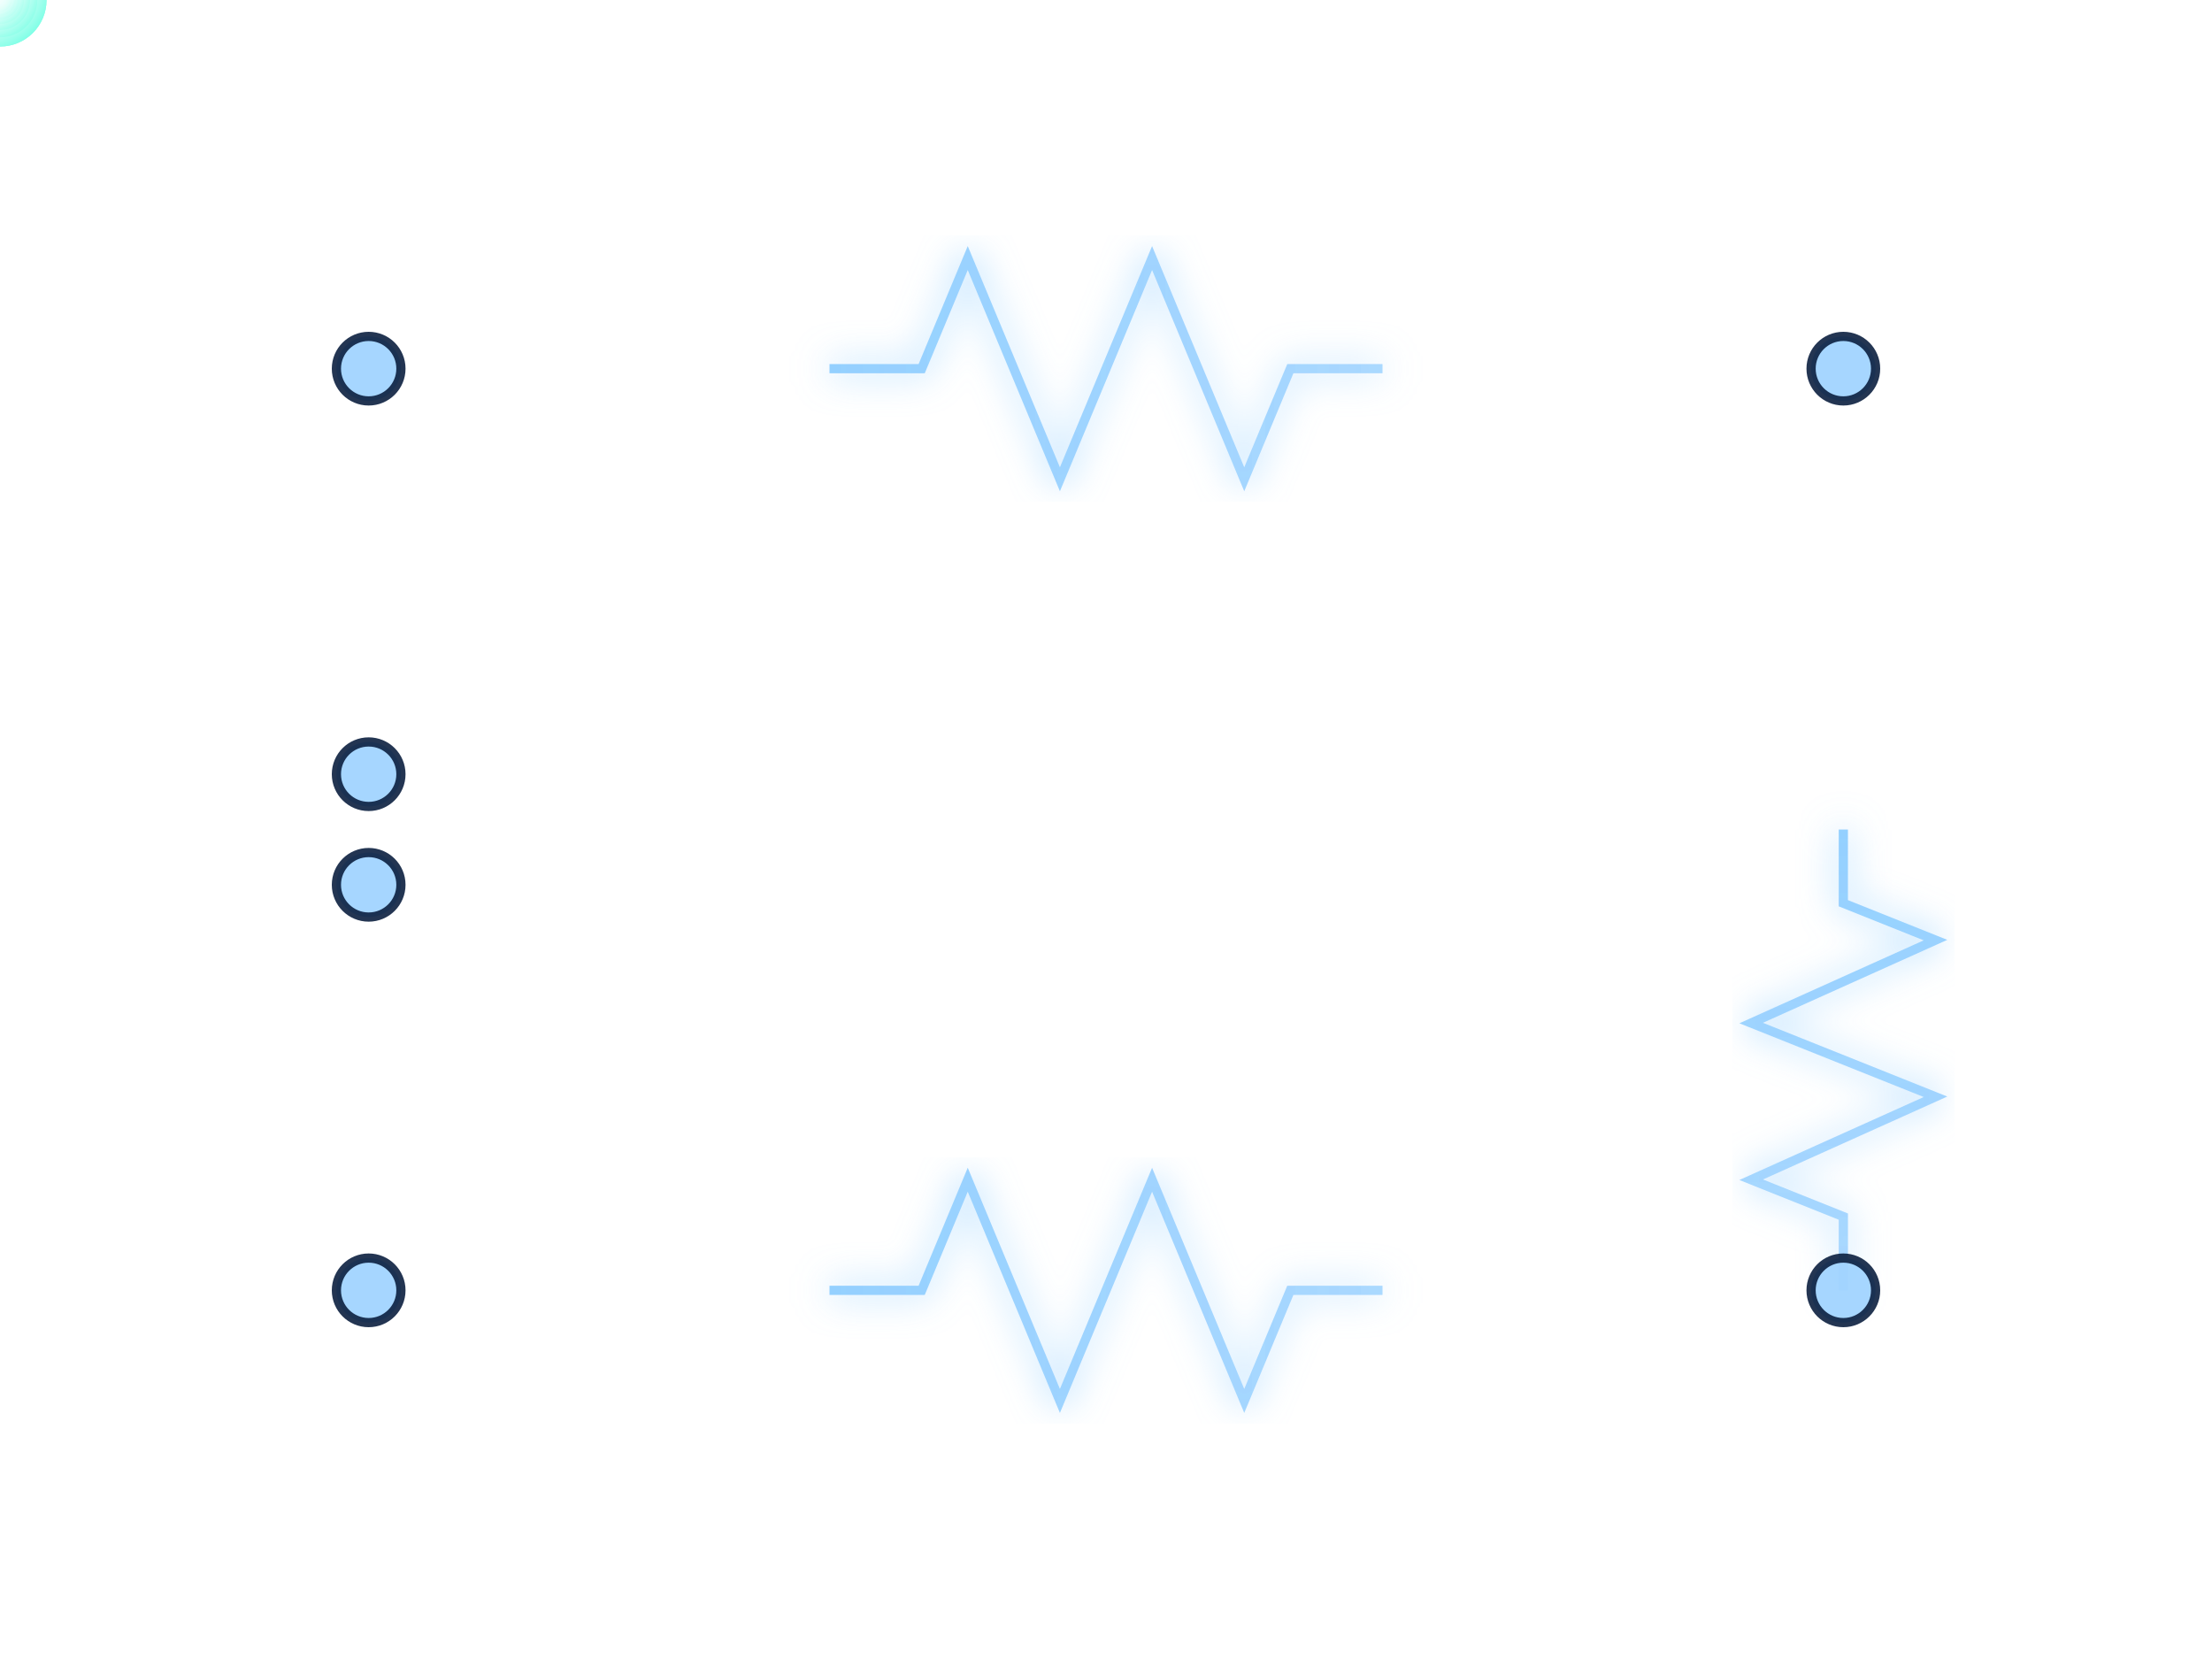
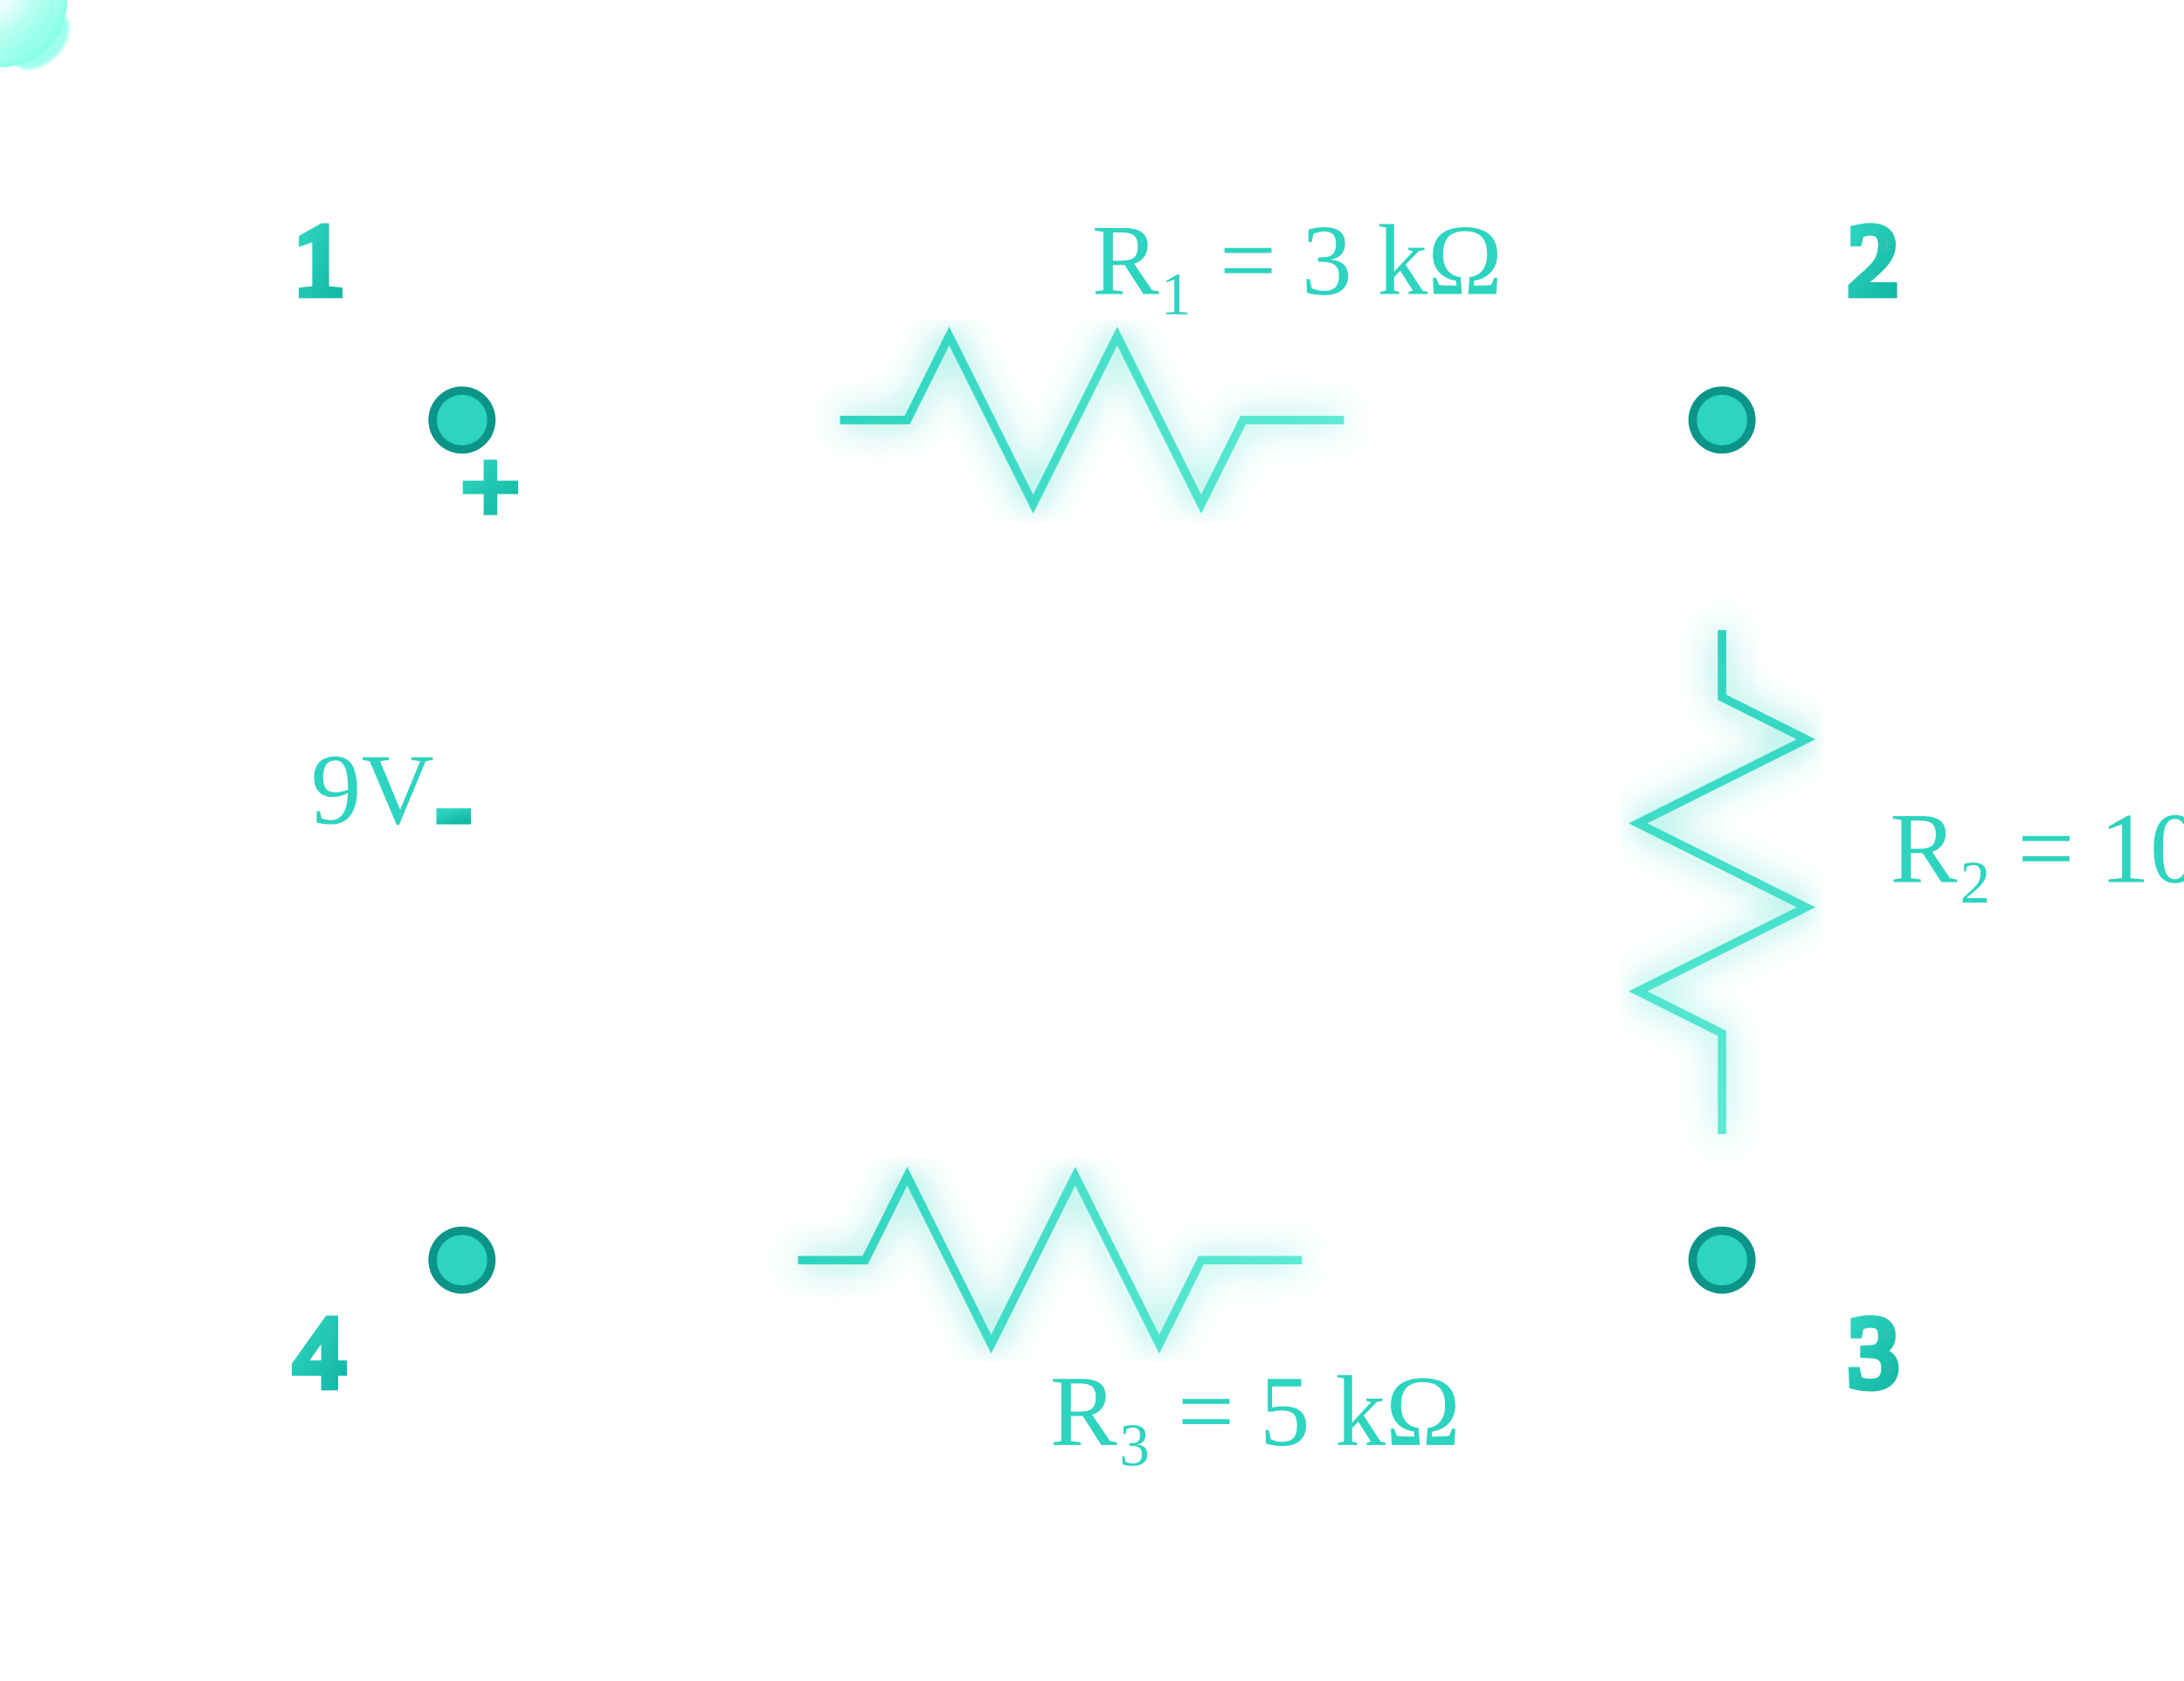
- <svg xmlns="http://www.w3.org/2000/svg" xmlns:xlink="http://www.w3.org/1999/xlink" viewBox="0 0 240 180" role="img" aria-label="CircuiTry3D Logo">
+ <svg xmlns="http://www.w3.org/2000/svg" xmlns:xlink="http://www.w3.org/1999/xlink" viewBox="0 0 260 200" role="img" aria-label="CircuiTry3D Logo - Three Resistor Circuit">
  <defs>
    <linearGradient id="wireGradient" x1="0%" y1="0%" x2="100%" y2="100%">
-       <stop offset="0%" style="stop-color:rgba(162, 212, 255, 0.95);stop-opacity:1" />
-       <stop offset="100%" style="stop-color:rgba(148, 208, 255, 0.85);stop-opacity:1" />
+       <stop offset="0%" style="stop-color:#2dd4bf;stop-opacity:1" />
+       <stop offset="100%" style="stop-color:#14b8a6;stop-opacity:1" />
    </linearGradient>
    <linearGradient id="componentGradient" x1="0%" y1="0%" x2="100%" y2="0%">
-       <stop offset="0%" style="stop-color:rgba(148, 208, 255, 1);stop-opacity:1" />
-       <stop offset="100%" style="stop-color:rgba(162, 212, 255, 0.9);stop-opacity:1" />
+       <stop offset="0%" style="stop-color:#2dd4bf;stop-opacity:1" />
+       <stop offset="100%" style="stop-color:#5eead4;stop-opacity:1" />
    </linearGradient>
    <filter id="glow">
      <feGaussianBlur stdDeviation="2" result="coloredBlur" />
      <feMerge>
        <feMergeNode in="coloredBlur" />
        <feMergeNode in="SourceGraphic" />
      </feMerge>
    </filter>
    <filter id="photonGlow" x="-80%" y="-80%" width="260%" height="260%">
      <feGaussianBlur stdDeviation="3.0" result="blur" />
      <feColorMatrix in="blur" type="matrix" values="           1 0 0 0 0           0 1 0 0 0           0 0 1 0 0           0 0 0 16 -3.5" result="glow" />
      <feMerge>
        <feMergeNode in="glow" />
        <feMergeNode in="SourceGraphic" />
      </feMerge>
    </filter>
    <radialGradient id="photonFill" cx="35%" cy="35%" r="80%">
      <stop offset="0%" style="stop-color:#ffffff;stop-opacity:1" />
      <stop offset="46%" style="stop-color:#e8fffb;stop-opacity:1" />
      <stop offset="100%" style="stop-color:#66ffe1;stop-opacity:1" />
    </radialGradient>
-     <path id="photonPath" d="M 40 96          L 40 84          L 40 40          L 90 40          L 100 40          L 105 28          L 115 52          L 125 28          L 135 52          L 140 40          L 150 40          L 200 40          L 200 90          L 200 98          L 212 103          L 188 113          L 212 123          L 188 133          L 200 138          L 200 140          L 150 140          L 140 140          L 135 152          L 125 128          L 115 152          L 105 128          L 100 140          L 90 140          L 40 140          L 40 96" />
+     <path id="photonPath" d="M 55 150          L 55 50          L 90 50          L 100 50          L 108 50          L 113 40          L 123 60          L 133 40          L 143 60          L 148 50          L 160 50          L 205 50          L 205 75          L 205 83          L 215 88          L 195 98          L 215 108          L 195 118          L 205 123          L 205 135          L 205 150          L 160 150          L 155 150          L 103 150          L 108 140          L 118 160          L 128 140          L 138 160          L 143 150          L 95 150          L 55 150" />
  </defs>
  <g stroke="url(#wireGradient)" strokeWidth="3.5" fill="none" strokeLinecap="round" strokeLinejoin="round">
-     <g transform="translate(40, 90)">
-       <line x1="-15" y1="-5" x2="15" y2="-5" stroke="url(#componentGradient)" strokeWidth="2.5" />
-       <line x1="-20" y1="6" x2="20" y2="6" stroke="url(#componentGradient)" strokeWidth="4" />
+     <line x1="55" y1="115" x2="55" y2="95" stroke="url(#wireGradient)" strokeWidth="3.5" />
+     <g transform="translate(55, 80)">
+       <line x1="-5" y1="-8" x2="5" y2="-8" stroke="url(#componentGradient)" strokeWidth="2.5" />
+       <line x1="-8" y1="4" x2="8" y2="4" stroke="url(#componentGradient)" strokeWidth="3.5" />
+       <text x="0" y="-18" fontSize="9" fill="#2dd4bf" fontWeight="bold" textAnchor="middle">+</text>
+       <text x="-3" y="20" fontSize="9" fill="#888" fontWeight="bold" textAnchor="middle">-</text>
    </g>
-     <line x1="40" y1="84" x2="40" y2="40" stroke="url(#wireGradient)" strokeWidth="3.5" />
-     <line x1="40" y1="40" x2="80" y2="40" stroke="url(#wireGradient)" strokeWidth="3.5" />
-     <g transform="translate(120, 40)" stroke="url(#componentGradient)" strokeWidth="3.5" filter="url(#glow)">
-       <polyline points="-30,0 -20,0 -15,-12 -5,12 5,-12 15,12 20,0 30,0" />
+     <line x1="55" y1="65" x2="55" y2="50" stroke="url(#wireGradient)" strokeWidth="3.5" />
+     <line x1="55" y1="50" x2="90" y2="50" stroke="url(#wireGradient)" strokeWidth="3.5" />
+     <g transform="translate(130, 50)" stroke="url(#componentGradient)" strokeWidth="3.5" filter="url(#glow)">
+       <polyline points="-30,0 -22,0 -17,-10 -7,10 3,-10 13,10 18,0 30,0" />
    </g>
-     <line x1="150" y1="40" x2="200" y2="40" stroke="url(#wireGradient)" strokeWidth="3.5" />
-     <line x1="200" y1="40" x2="200" y2="90" stroke="url(#wireGradient)" strokeWidth="3.5" />
-     <g transform="translate(200, 115) rotate(90)" stroke="url(#componentGradient)" strokeWidth="3.5" filter="url(#glow)">
-       <polyline points="-25,0 -17,0 -13,-10 -4,10 4,-10 13,10 17,0 25,0" />
+     <line x1="160" y1="50" x2="205" y2="50" stroke="url(#wireGradient)" strokeWidth="3.5" />
+     <line x1="205" y1="50" x2="205" y2="70" stroke="url(#wireGradient)" strokeWidth="3.5" />
+     <g transform="translate(205, 105) rotate(90)" stroke="url(#componentGradient)" strokeWidth="3.5" filter="url(#glow)">
+       <polyline points="-30,0 -22,0 -17,-10 -7,10 3,-10 13,10 18,0 30,0" />
    </g>
-     <line x1="200" y1="140" x2="150" y2="140" stroke="url(#wireGradient)" strokeWidth="3.5" />
-     <g transform="translate(120, 140)" stroke="url(#componentGradient)" strokeWidth="3.5" filter="url(#glow)">
-       <polyline points="-30,0 -20,0 -15,-12 -5,12 5,-12 15,12 20,0 30,0" />
+     <line x1="205" y1="135" x2="205" y2="150" stroke="url(#wireGradient)" strokeWidth="3.5" />
+     <line x1="205" y1="150" x2="160" y2="150" stroke="url(#wireGradient)" strokeWidth="3.5" />
+     <g transform="translate(125, 150)" stroke="url(#componentGradient)" strokeWidth="3.5" filter="url(#glow)">
+       <polyline points="-30,0 -22,0 -17,-10 -7,10 3,-10 13,10 18,0 30,0" />
    </g>
-     <line x1="90" y1="140" x2="40" y2="140" stroke="url(#wireGradient)" strokeWidth="3.5" />
-     <line x1="40" y1="140" x2="40" y2="96" stroke="url(#wireGradient)" strokeWidth="3.5" />
-     <circle cx="40" cy="84" r="3.5" fill="rgba(162, 212, 255, 0.95)" stroke="rgba(12, 32, 64, 0.9)" strokeWidth="1.2" />
-     <circle cx="40" cy="40" r="3.5" fill="rgba(162, 212, 255, 0.95)" stroke="rgba(12, 32, 64, 0.9)" strokeWidth="1.2" />
-     <circle cx="200" cy="40" r="3.5" fill="rgba(162, 212, 255, 0.95)" stroke="rgba(12, 32, 64, 0.9)" strokeWidth="1.2" />
-     <circle cx="200" cy="140" r="3.5" fill="rgba(162, 212, 255, 0.95)" stroke="rgba(12, 32, 64, 0.9)" strokeWidth="1.2" />
-     <circle cx="40" cy="140" r="3.5" fill="rgba(162, 212, 255, 0.95)" stroke="rgba(12, 32, 64, 0.9)" strokeWidth="1.2" />
-     <circle cx="40" cy="96" r="3.5" fill="rgba(162, 212, 255, 0.95)" stroke="rgba(12, 32, 64, 0.9)" strokeWidth="1.2" />
+     <line x1="95" y1="150" x2="55" y2="150" stroke="url(#wireGradient)" strokeWidth="3.5" />
+     <line x1="55" y1="150" x2="55" y2="115" stroke="url(#wireGradient)" strokeWidth="3.5" />
+     <circle cx="55" cy="50" r="3.5" fill="#2dd4bf" stroke="#0d9488" strokeWidth="1.5" />
+     <circle cx="205" cy="50" r="3.5" fill="#2dd4bf" stroke="#0d9488" strokeWidth="1.5" />
+     <circle cx="205" cy="150" r="3.5" fill="#2dd4bf" stroke="#0d9488" strokeWidth="1.5" />
+     <circle cx="55" cy="150" r="3.5" fill="#2dd4bf" stroke="#0d9488" strokeWidth="1.5" />
+     <text x="35" y="35" fontSize="8" fill="#94a3b8" fontWeight="bold">1</text>
+     <text x="220" y="35" fontSize="8" fill="#94a3b8" fontWeight="bold">2</text>
+     <text x="220" y="165" fontSize="8" fill="#94a3b8" fontWeight="bold">3</text>
+     <text x="35" y="165" fontSize="8" fill="#94a3b8" fontWeight="bold">4</text>
+   </g>
+   <g fontFamily="system-ui, -apple-system, sans-serif" fontSize="9" fill="#2dd4bf" textAnchor="middle" fontWeight="600">
+     <text x="37" y="98">9V</text>
+     <text x="130" y="35">R₁ = 3 kΩ</text>
+     <text x="225" y="105">R₂ = 10 kΩ</text>
+     <text x="125" y="172">R₃ = 5 kΩ</text>
  </g>
  <g aria-hidden="true" filter="url(#photonGlow)">
    <g>
-       <circle r="5.05" fill="url(#photonFill)" opacity="1">
+       <circle r="8" fill="url(#photonFill)" opacity="1">
        <animateMotion dur="3.4s" repeatCount="indefinite" rotate="auto">
          <mpath href="#photonPath" xlink:href="#photonPath" />
        </animateMotion>
      </circle>
-       <circle r="4.05" fill="url(#photonFill)" opacity="0.55">
+       <circle r="6.5" fill="url(#photonFill)" opacity="0.55">
        <animateMotion dur="3.4s" repeatCount="indefinite" rotate="auto" begin="-0.14s">
          <mpath href="#photonPath" xlink:href="#photonPath" />
        </animateMotion>
      </circle>
-       <circle r="3.25" fill="url(#photonFill)" opacity="0.32">
+       <circle r="5.2" fill="url(#photonFill)" opacity="0.32">
        <animateMotion dur="3.4s" repeatCount="indefinite" rotate="auto" begin="-0.28s">
          <mpath href="#photonPath" xlink:href="#photonPath" />
        </animateMotion>
      </circle>
-       <circle r="2.6" fill="url(#photonFill)" opacity="0.2">
+       <circle r="4.2" fill="url(#photonFill)" opacity="0.2">
        <animateMotion dur="3.4s" repeatCount="indefinite" rotate="auto" begin="-0.42s">
          <mpath href="#photonPath" xlink:href="#photonPath" />
        </animateMotion>
      </circle>
-       <circle r="2.1" fill="url(#photonFill)" opacity="0.12">
+       <circle r="3.4" fill="url(#photonFill)" opacity="0.12">
        <animateMotion dur="3.4s" repeatCount="indefinite" rotate="auto" begin="-0.56s">
          <mpath href="#photonPath" xlink:href="#photonPath" />
        </animateMotion>
      </circle>
-       <circle r="1.7" fill="url(#photonFill)" opacity="0.08">
+       <circle r="2.7" fill="url(#photonFill)" opacity="0.08">
        <animateMotion dur="3.4s" repeatCount="indefinite" rotate="auto" begin="-0.70s">
          <mpath href="#photonPath" xlink:href="#photonPath" />
        </animateMotion>
      </circle>
-       <circle r="1.3" fill="url(#photonFill)" opacity="0.06">
+       <circle r="2.1" fill="url(#photonFill)" opacity="0.06">
        <animateMotion dur="3.4s" repeatCount="indefinite" rotate="auto" begin="-0.84s">
          <mpath href="#photonPath" xlink:href="#photonPath" />
        </animateMotion>
      </circle>
    </g>
    <g>
-       <circle r="5.05" fill="url(#photonFill)" opacity="1">
+       <circle r="8" fill="url(#photonFill)" opacity="1">
        <animateMotion dur="3.4s" repeatCount="indefinite" rotate="auto" begin="-1.7s">
          <mpath href="#photonPath" xlink:href="#photonPath" />
        </animateMotion>
      </circle>
-       <circle r="4.05" fill="url(#photonFill)" opacity="0.55">
+       <circle r="6.5" fill="url(#photonFill)" opacity="0.55">
        <animateMotion dur="3.4s" repeatCount="indefinite" rotate="auto" begin="-1.84s">
          <mpath href="#photonPath" xlink:href="#photonPath" />
        </animateMotion>
      </circle>
-       <circle r="3.25" fill="url(#photonFill)" opacity="0.32">
+       <circle r="5.2" fill="url(#photonFill)" opacity="0.32">
        <animateMotion dur="3.4s" repeatCount="indefinite" rotate="auto" begin="-1.98s">
          <mpath href="#photonPath" xlink:href="#photonPath" />
        </animateMotion>
      </circle>
-       <circle r="2.6" fill="url(#photonFill)" opacity="0.2">
+       <circle r="4.2" fill="url(#photonFill)" opacity="0.2">
        <animateMotion dur="3.4s" repeatCount="indefinite" rotate="auto" begin="-2.12s">
          <mpath href="#photonPath" xlink:href="#photonPath" />
        </animateMotion>
      </circle>
-       <circle r="2.1" fill="url(#photonFill)" opacity="0.12">
+       <circle r="3.4" fill="url(#photonFill)" opacity="0.12">
        <animateMotion dur="3.4s" repeatCount="indefinite" rotate="auto" begin="-2.26s">
          <mpath href="#photonPath" xlink:href="#photonPath" />
        </animateMotion>
      </circle>
-       <circle r="1.7" fill="url(#photonFill)" opacity="0.08">
+       <circle r="2.7" fill="url(#photonFill)" opacity="0.08">
        <animateMotion dur="3.4s" repeatCount="indefinite" rotate="auto" begin="-2.40s">
          <mpath href="#photonPath" xlink:href="#photonPath" />
        </animateMotion>
      </circle>
-       <circle r="1.3" fill="url(#photonFill)" opacity="0.06">
+       <circle r="2.1" fill="url(#photonFill)" opacity="0.06">
        <animateMotion dur="3.4s" repeatCount="indefinite" rotate="auto" begin="-2.54s">
          <mpath href="#photonPath" xlink:href="#photonPath" />
        </animateMotion>
      </circle>
    </g>
  </g>
</svg>
